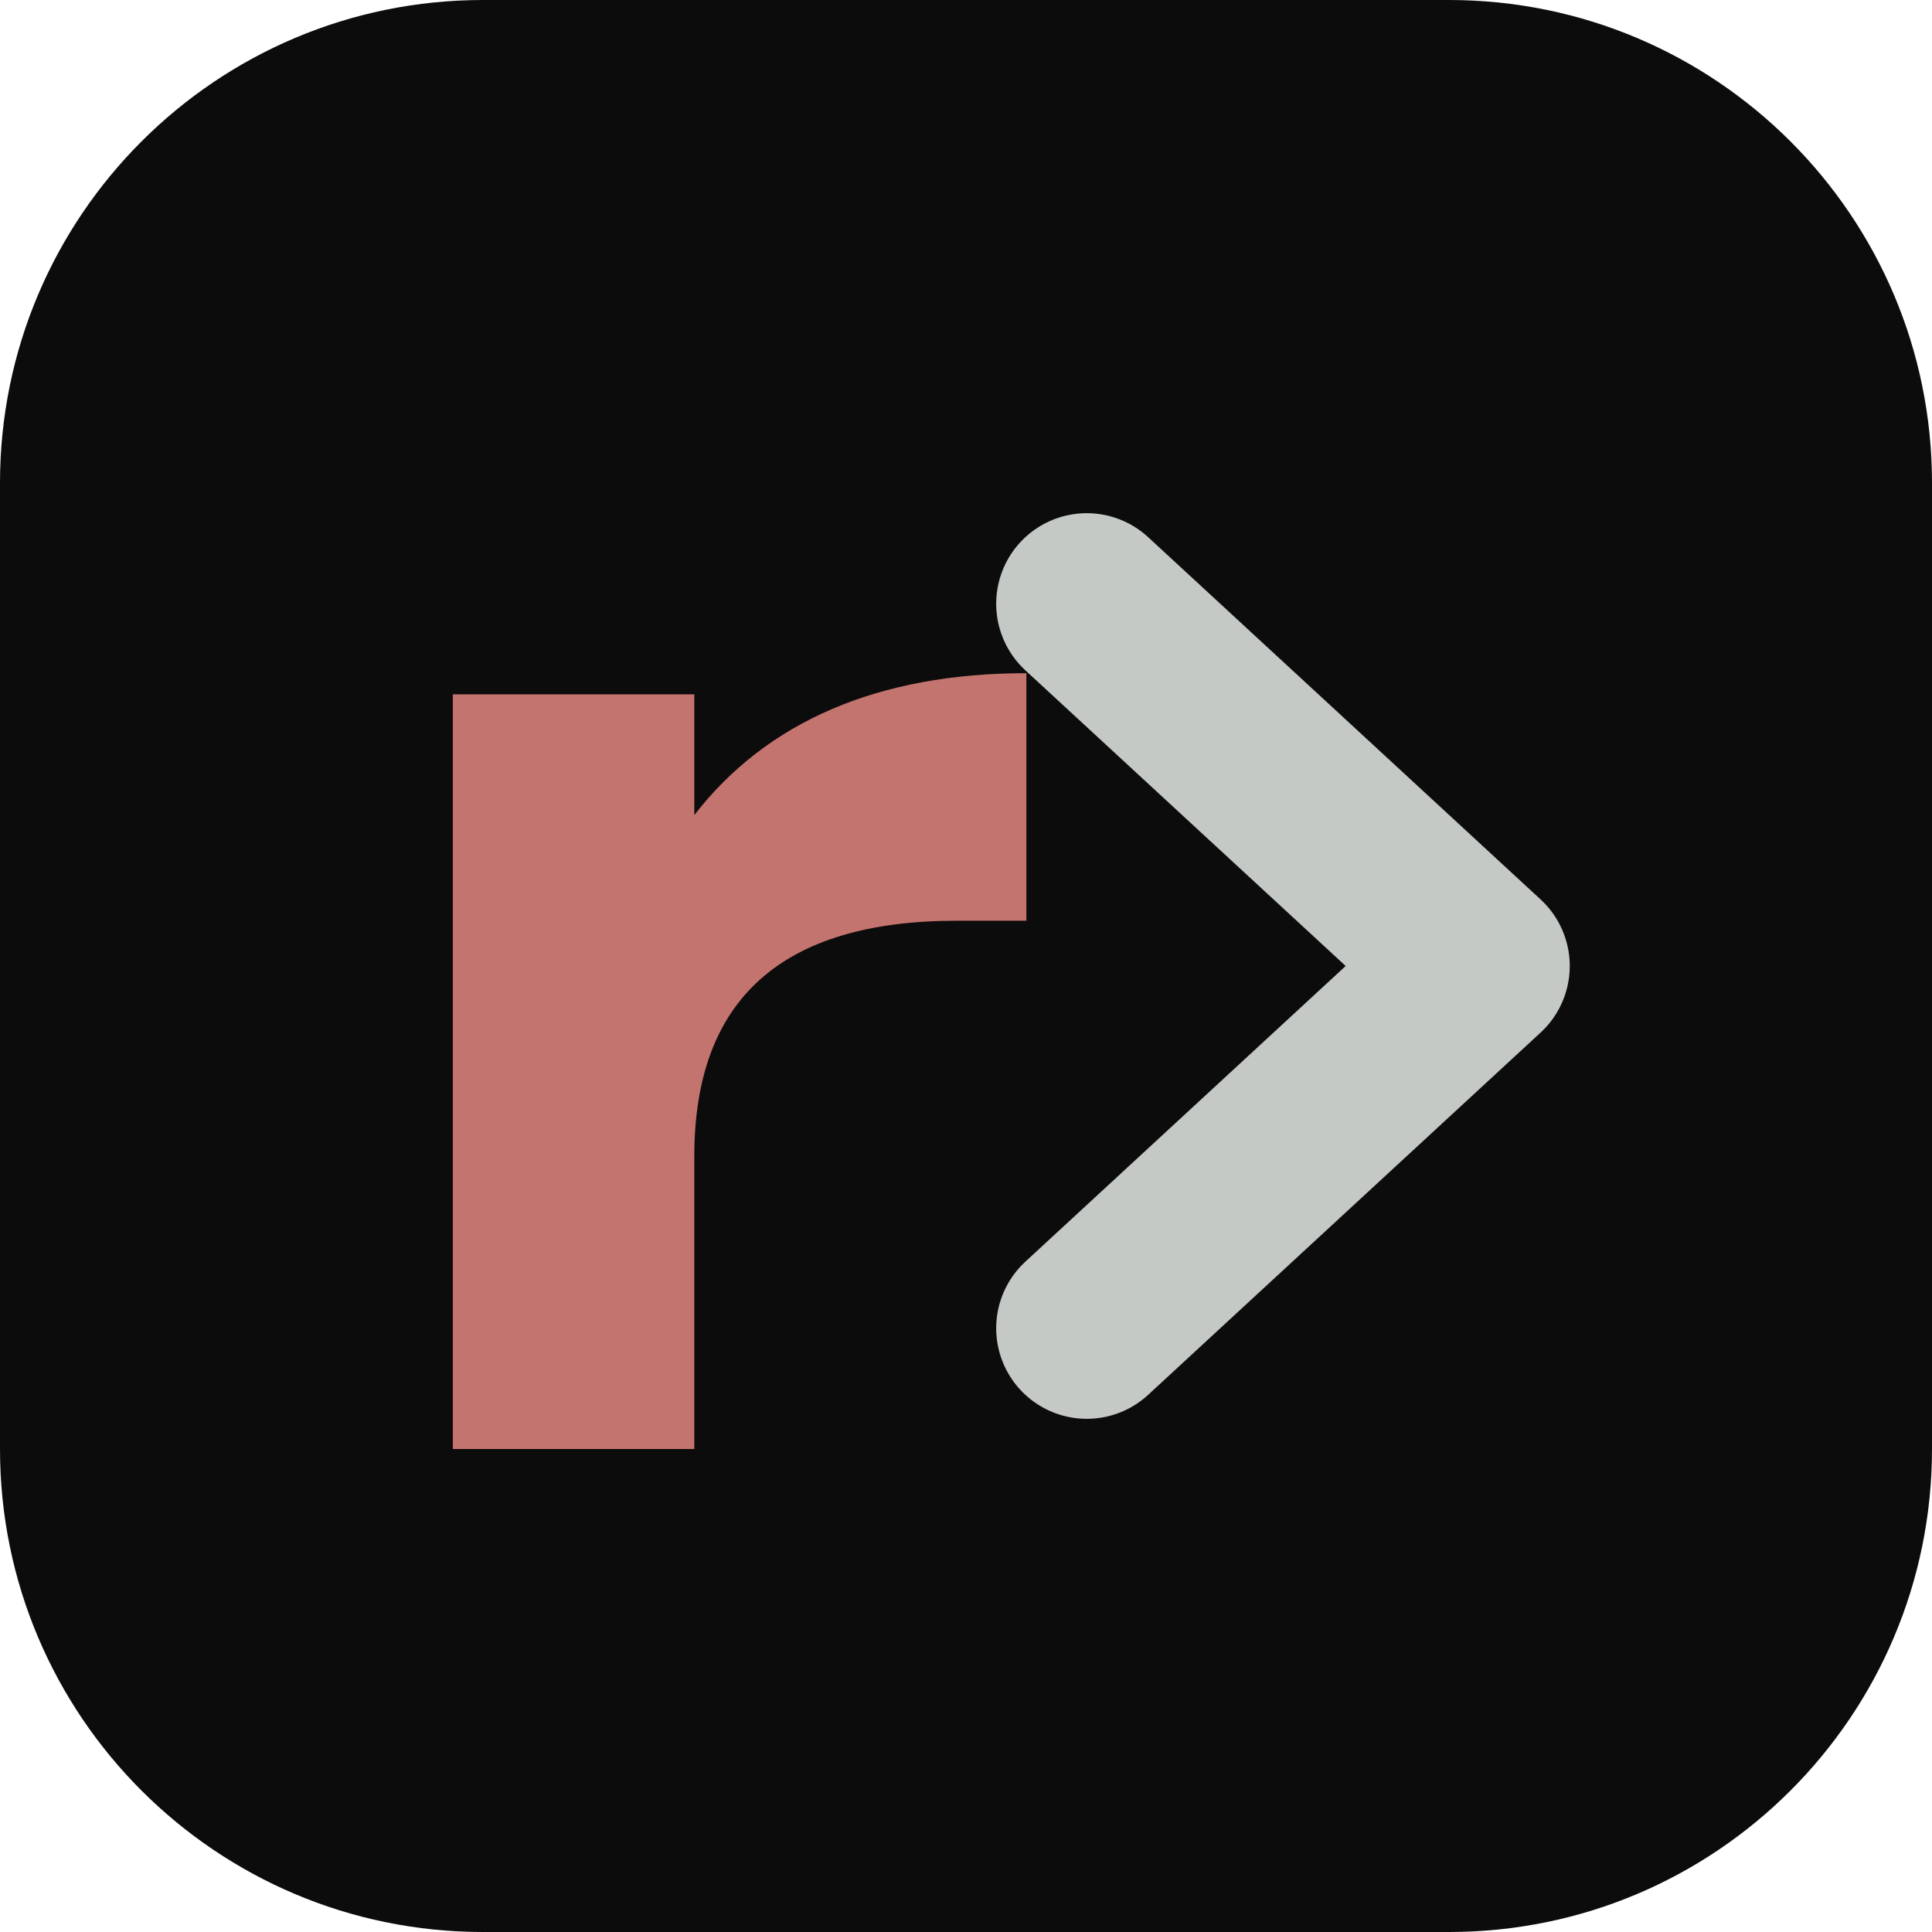
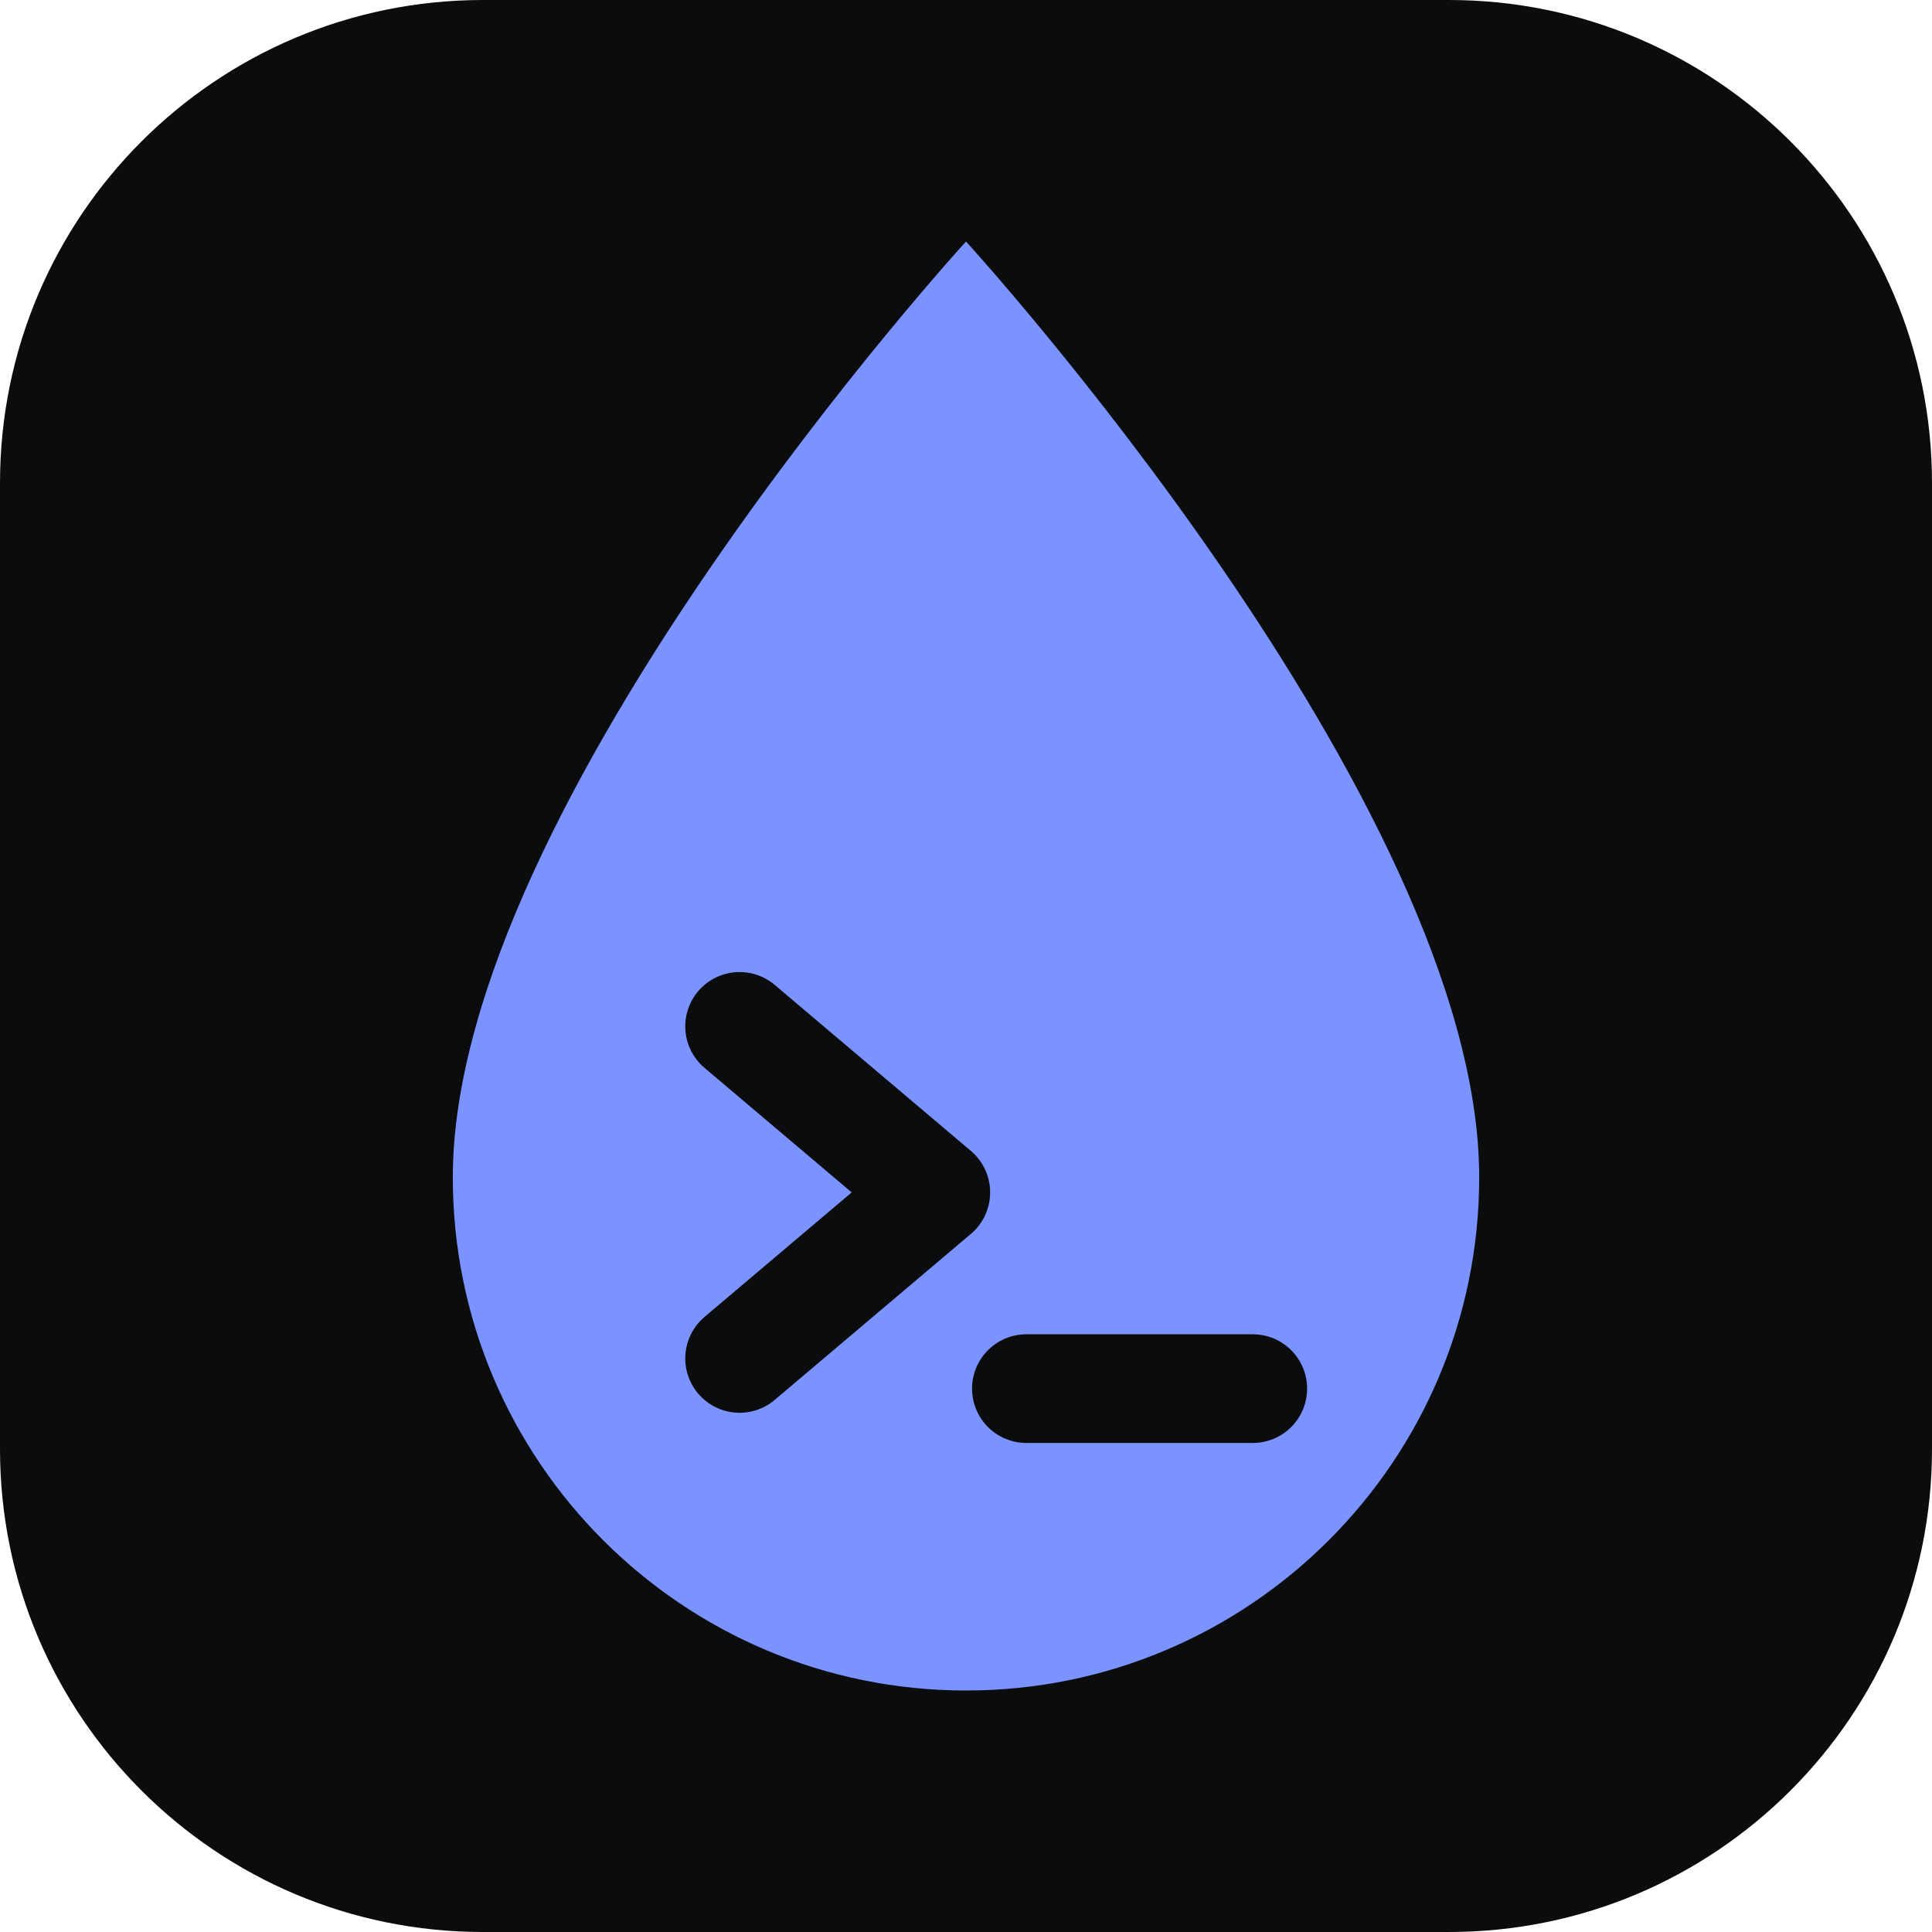
<svg xmlns="http://www.w3.org/2000/svg" viewBox="0 0 64 64">
-   <rect width="64" height="64" rx="16" fill="#0d0c0c" />
-   <path d="M15 48V23h8v4c2.4-3.1 6.1-4.7 11-4.7v8.2h-2.3c-5.8 0-8.7 2.6-8.7 7.8V48z" fill="#c4746e" />
-   <path d="m36 20 13 12-13 12" fill="none" stroke="#c5c9c5" stroke-linecap="round" stroke-linejoin="round" stroke-width="6" />
+   <rect width="64" height="64" rx="16" fill="#0b0c0e" />
+   <path d="M32 8s-17 18.6-17 31a17 17 0 0 0 34 0C49 26.6 32 8 32 8z" fill="#7b93ff" />
+   <path d="m24.5 34 6.5 5.5-6.5 5.5" fill="none" stroke="#0b0c0e" stroke-linecap="round" stroke-linejoin="round" stroke-width="3.6" />
+   <path d="M34 46h7.5" stroke="#0b0c0e" stroke-linecap="round" stroke-width="3.6" />
</svg>
